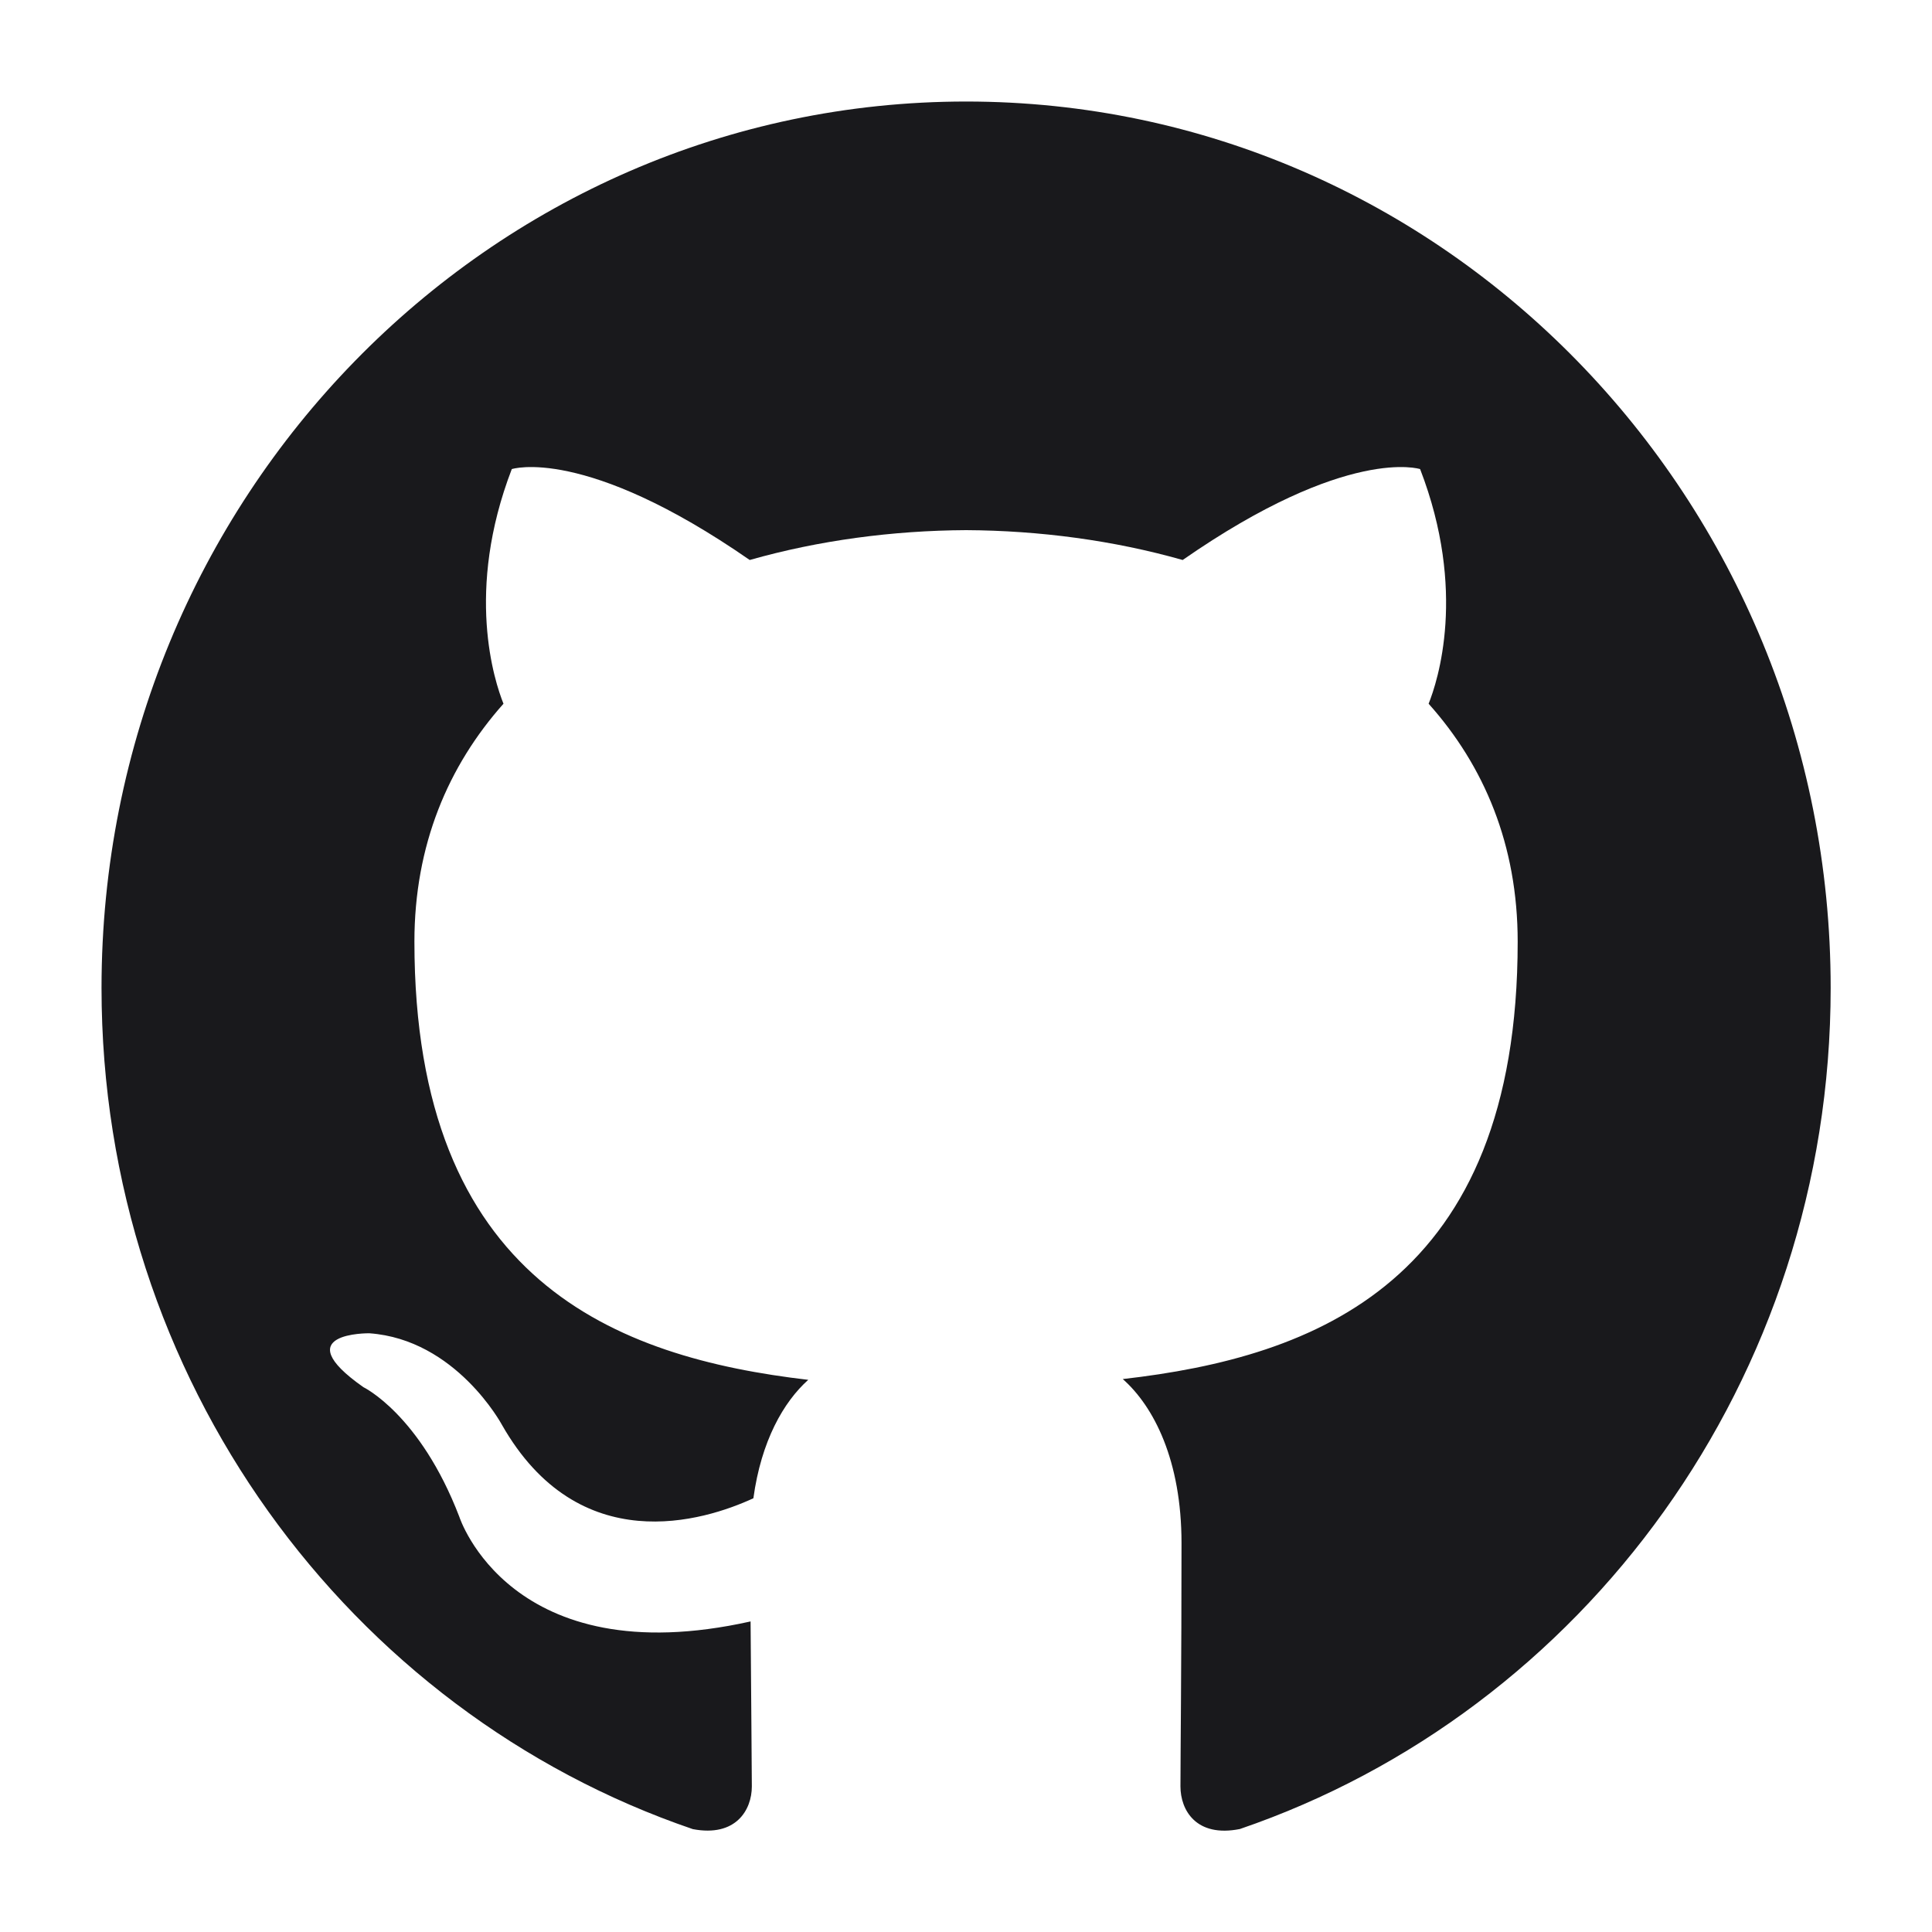
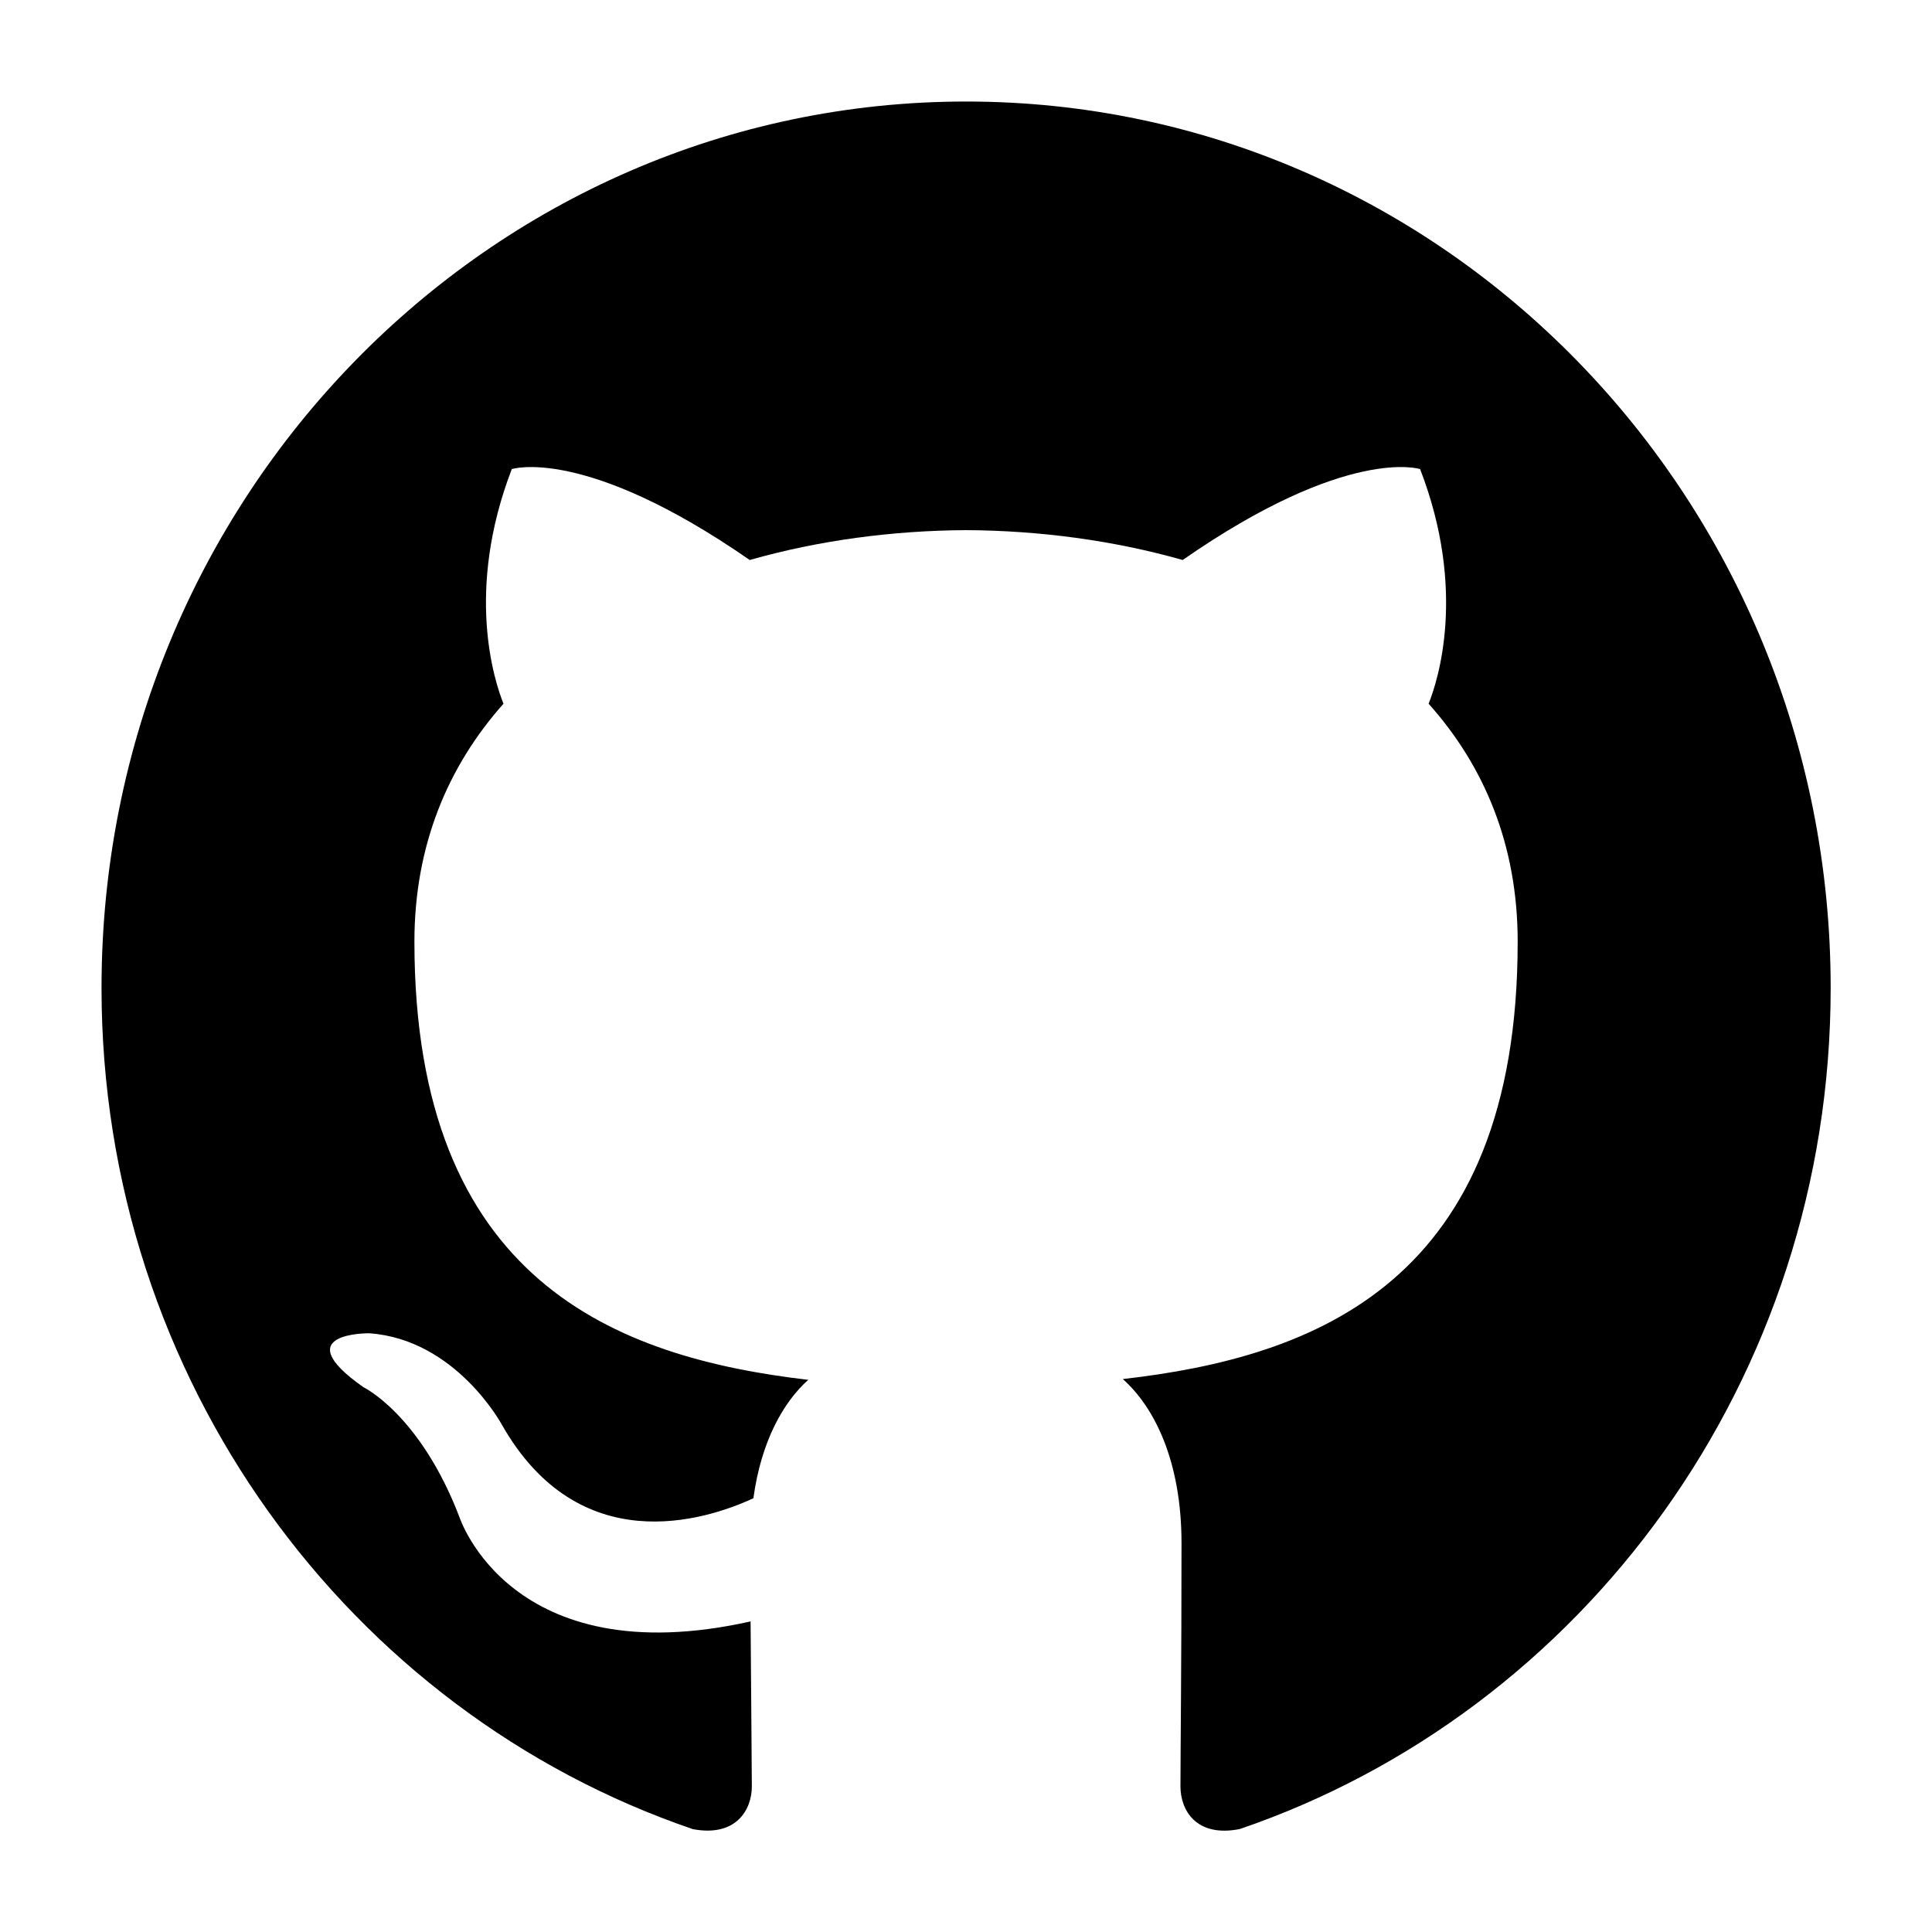
<svg xmlns="http://www.w3.org/2000/svg" width="20" height="20" viewBox="0 0 20 20" fill="none">
-   <path fill-rule="evenodd" clip-rule="evenodd" d="M10.001 1.051C14.944 1.051 18.951 5.159 18.951 10.227C18.951 14.281 16.389 17.719 12.835 18.934C12.382 19.024 12.22 18.738 12.22 18.493C12.22 18.191 12.231 17.203 12.231 15.975C12.231 15.119 11.945 14.561 11.623 14.276C13.617 14.049 15.711 13.273 15.711 9.748C15.711 8.746 15.364 7.928 14.789 7.285C14.882 7.053 15.189 6.12 14.701 4.856C14.701 4.856 13.951 4.61 12.243 5.797C11.528 5.594 10.761 5.492 10.001 5.488C9.24 5.492 8.475 5.594 7.761 5.797C6.05 4.61 5.298 4.856 5.298 4.856C4.812 6.12 5.119 7.053 5.212 7.285C4.64 7.928 4.29 8.746 4.29 9.748C4.29 13.264 6.38 14.052 8.367 14.284C8.111 14.513 7.88 14.917 7.799 15.51C7.289 15.745 5.993 16.151 5.195 14.748C5.195 14.748 4.721 13.866 3.823 13.802C3.823 13.802 2.95 13.79 3.762 14.36C3.762 14.36 4.348 14.641 4.755 15.702C4.755 15.702 5.281 17.34 7.77 16.785C7.775 17.552 7.783 18.275 7.783 18.493C7.783 18.736 7.618 19.02 7.172 18.935C3.615 17.722 1.051 14.281 1.051 10.227C1.051 5.159 5.059 1.051 10.001 1.051Z" fill="#19191C" />
+   <path fill-rule="evenodd" clip-rule="evenodd" d="M10.001 1.051C14.944 1.051 18.951 5.159 18.951 10.227C18.951 14.281 16.389 17.719 12.835 18.934C12.382 19.024 12.22 18.738 12.22 18.493C12.22 18.191 12.231 17.203 12.231 15.975C12.231 15.119 11.945 14.561 11.623 14.276C13.617 14.049 15.711 13.273 15.711 9.748C15.711 8.746 15.364 7.928 14.789 7.285C14.882 7.053 15.189 6.12 14.701 4.856C14.701 4.856 13.951 4.61 12.243 5.797C11.528 5.594 10.761 5.492 10.001 5.488C9.24 5.492 8.475 5.594 7.761 5.797C6.05 4.61 5.298 4.856 5.298 4.856C4.812 6.12 5.119 7.053 5.212 7.285C4.64 7.928 4.29 8.746 4.29 9.748C4.29 13.264 6.38 14.052 8.367 14.284C8.111 14.513 7.88 14.917 7.799 15.51C7.289 15.745 5.993 16.151 5.195 14.748C5.195 14.748 4.721 13.866 3.823 13.802C3.823 13.802 2.95 13.79 3.762 14.36C3.762 14.36 4.348 14.641 4.755 15.702C4.755 15.702 5.281 17.34 7.77 16.785C7.775 17.552 7.783 18.275 7.783 18.493C7.783 18.736 7.618 19.02 7.172 18.935C3.615 17.722 1.051 14.281 1.051 10.227C1.051 5.159 5.059 1.051 10.001 1.051Z" fill="currentColor" />
</svg>
